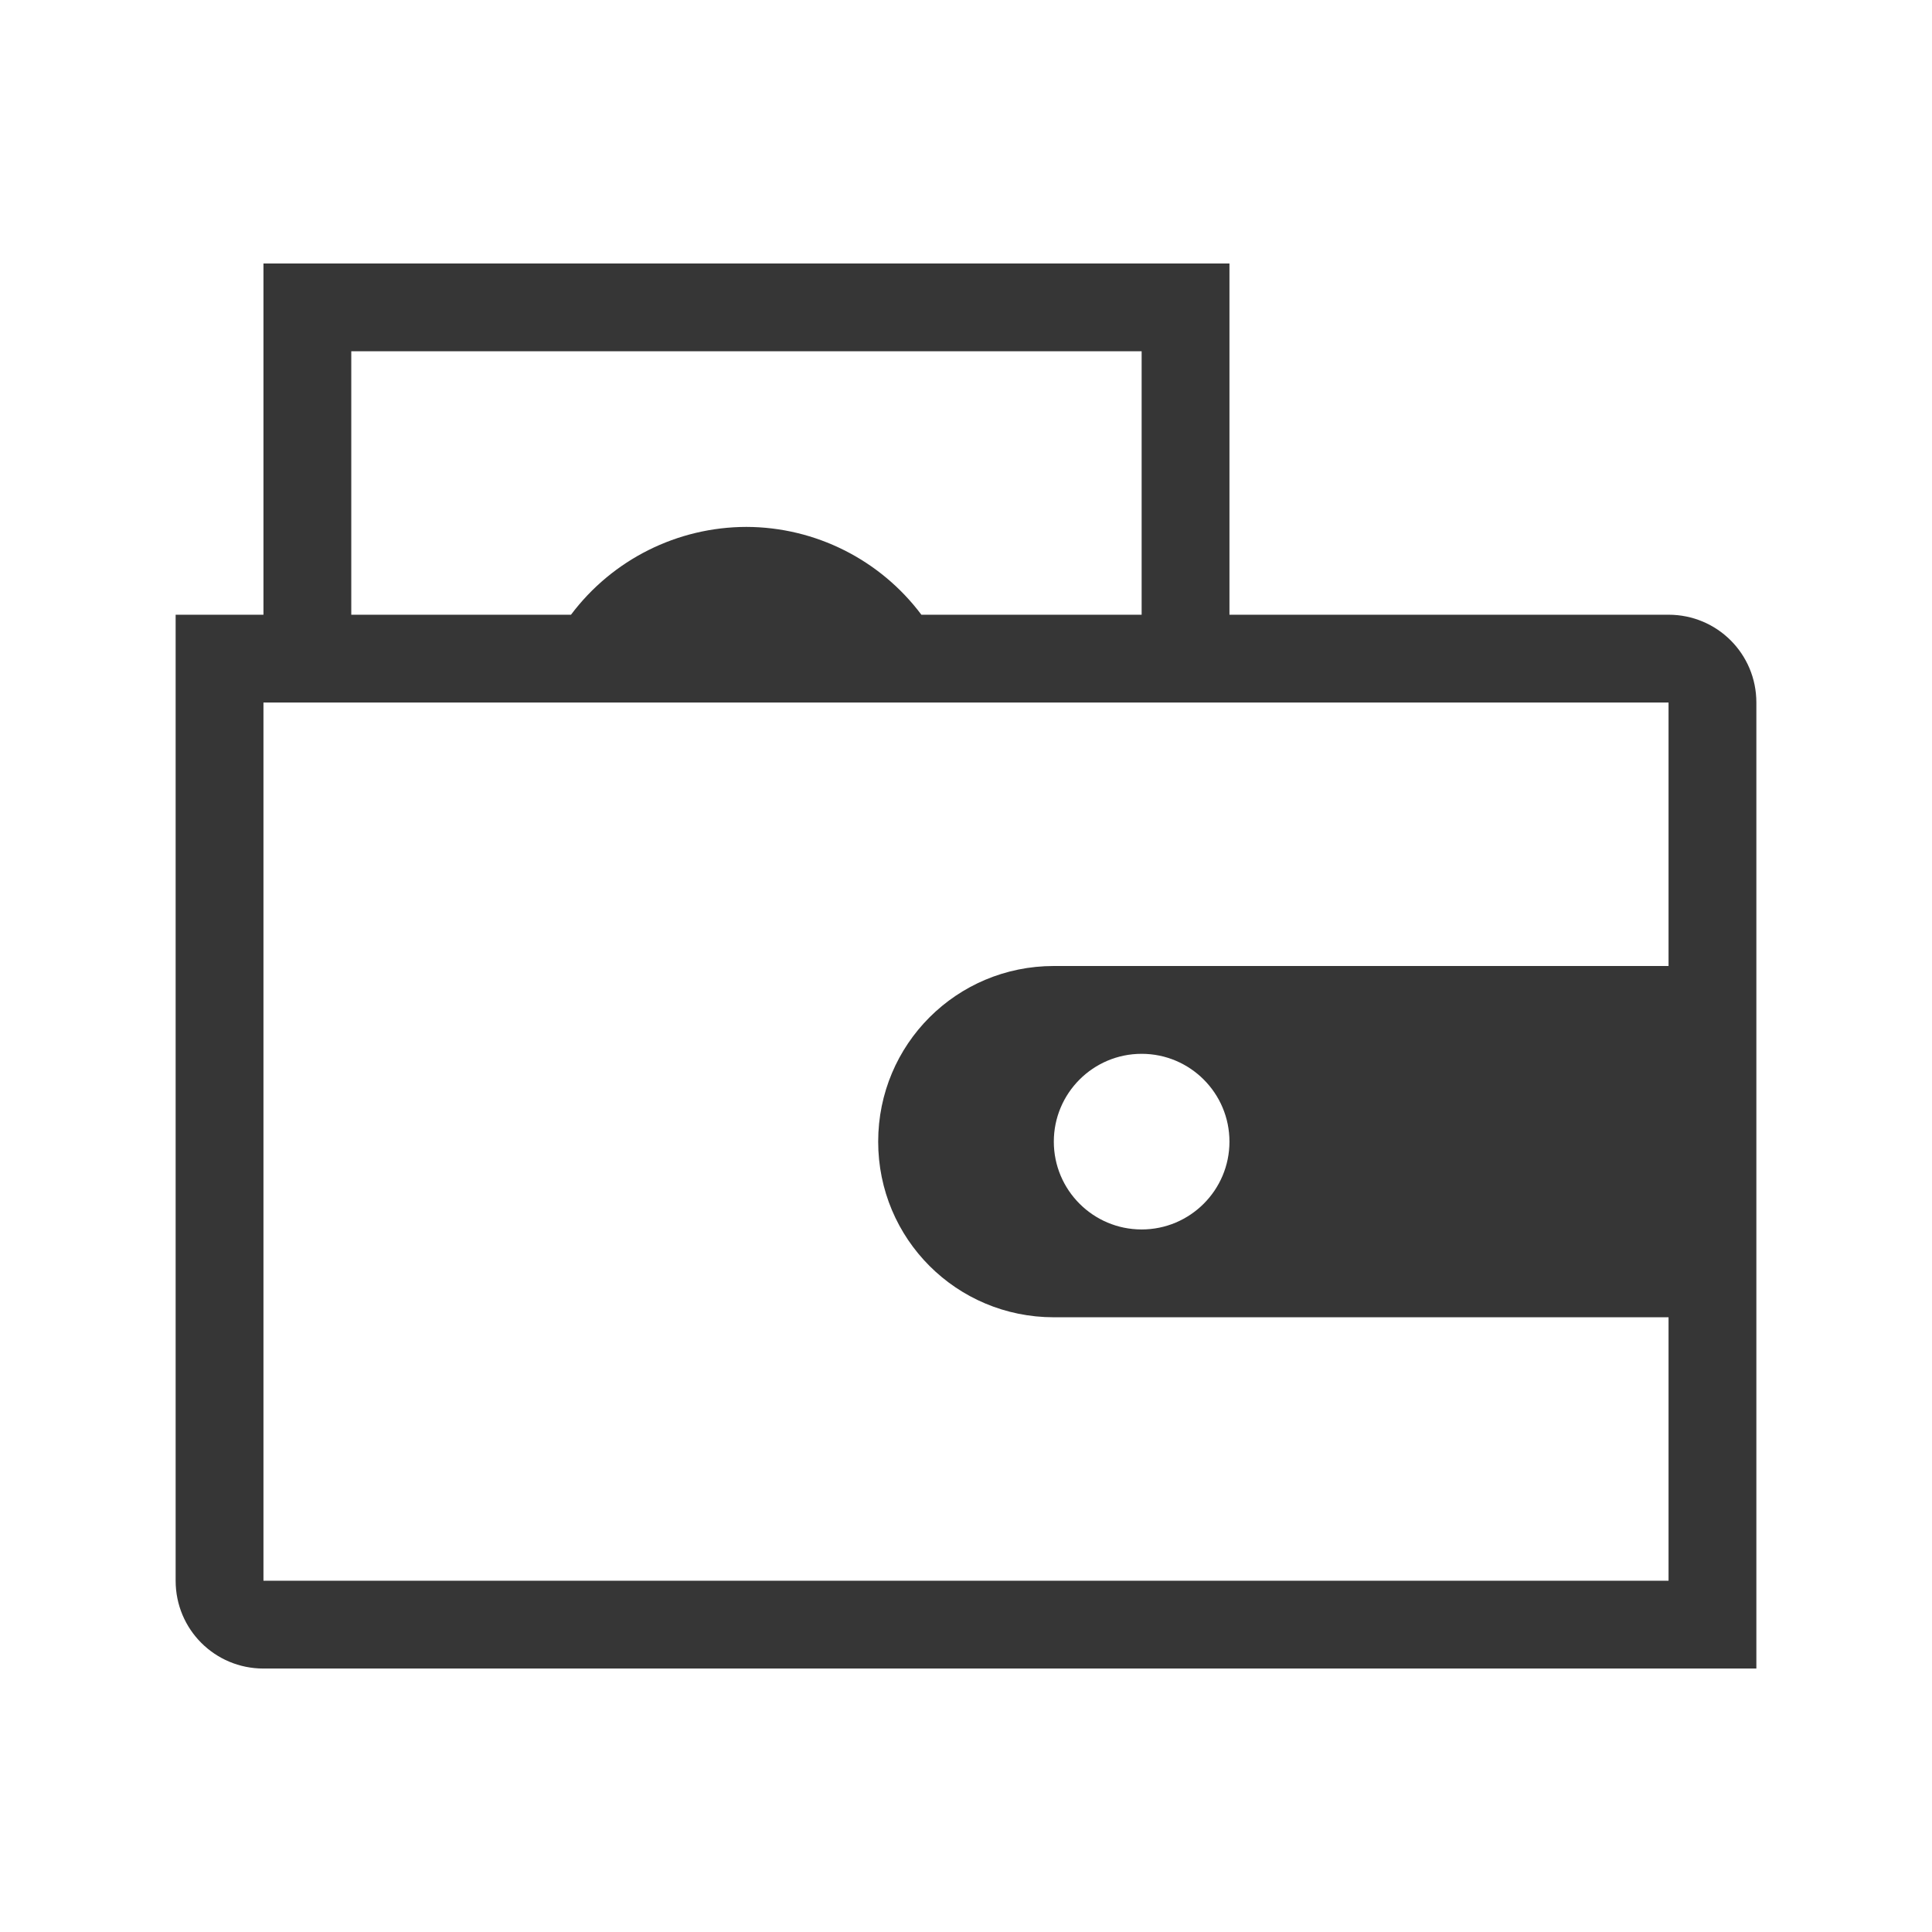
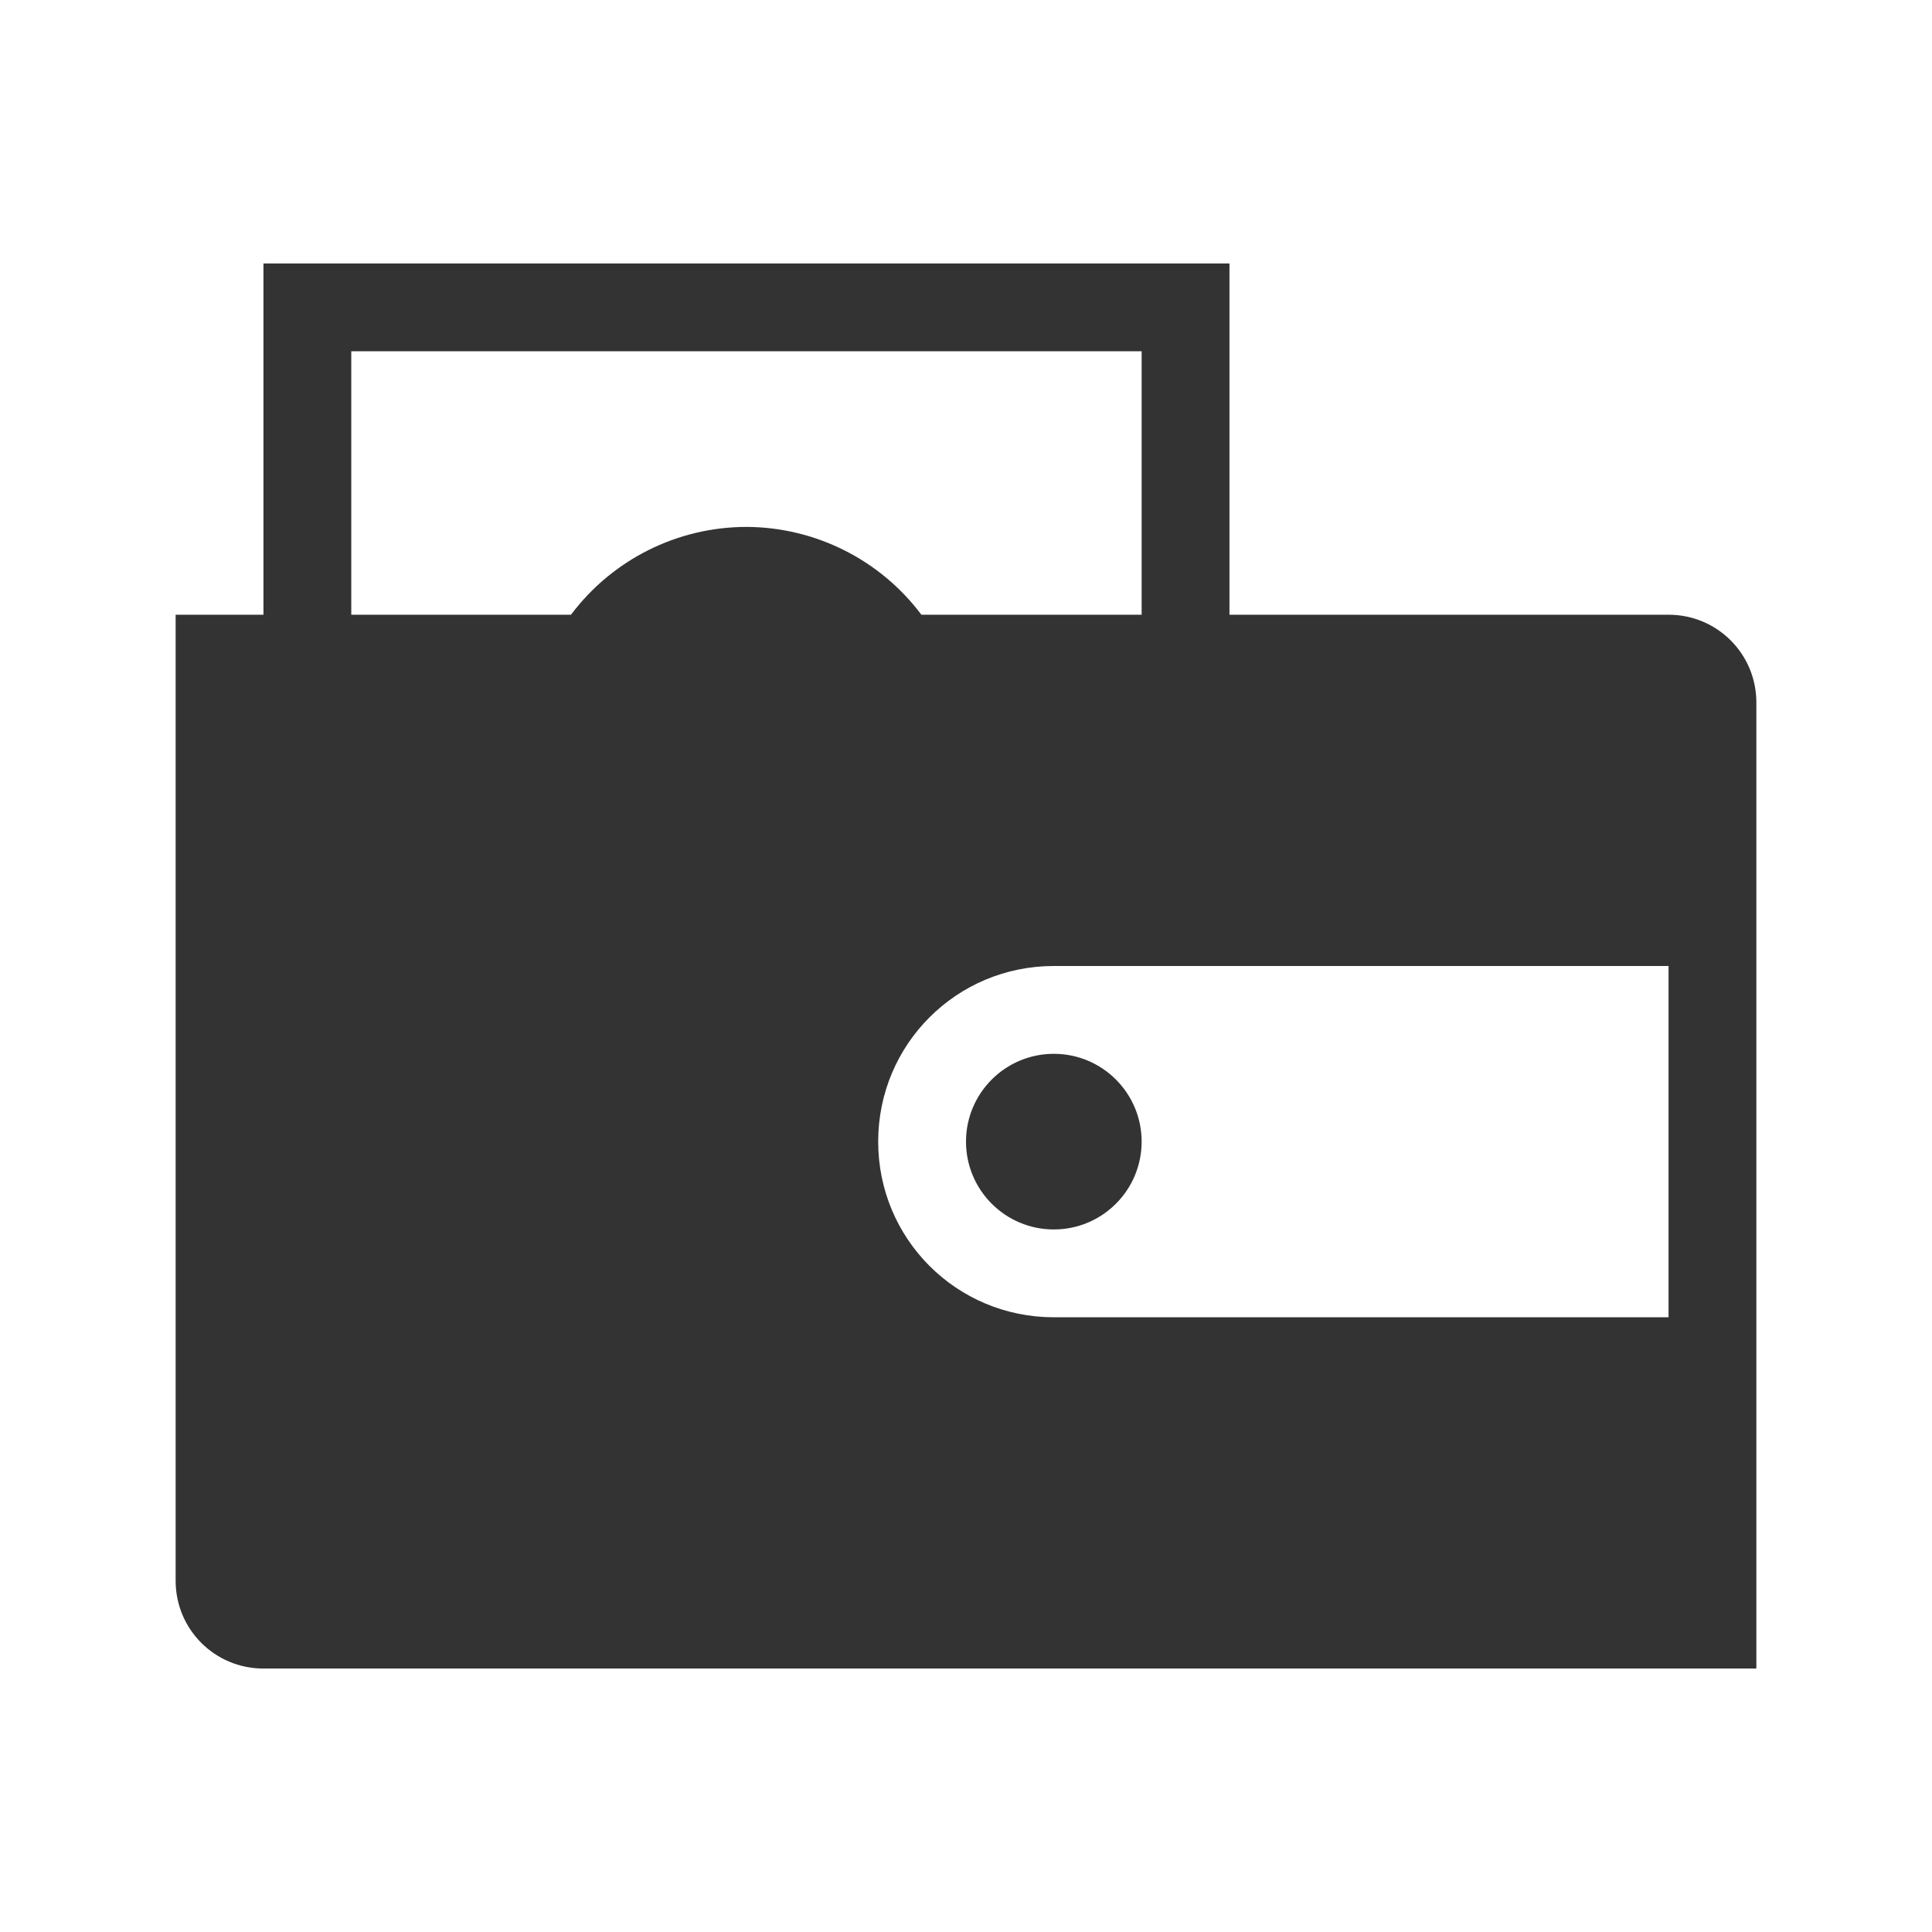
- <svg xmlns="http://www.w3.org/2000/svg" height="100%" width="100%" version="1.1" id="svg" viewBox="0 0 22 22">
-   <defs id="defs81">
-     <style type="text/css" id="current-color-scheme">
-       .ColorScheme-Text {
-         color:#7B7C7E;
-       }
-       .ColorScheme-Background{
-         color:#EFF0F1;
-       }
-       .ColorScheme-Highlight{
-         color:#3DAEE6;
-       }
-       .ColorScheme-ViewText {
-         color:#7B7C7E;
-       }
-       .ColorScheme-ViewBackground{
-         color:#FCFCFC;
-       }
-       .ColorScheme-ViewHover {
-         color:#3DAEE6;
-       }
-       .ColorScheme-ViewFocus{
-         color:#1E92FF;
-       }
-       .ColorScheme-ButtonText {
-         color:#7B7C7E;
-       }
-       .ColorScheme-ButtonBackground{
-         color:#EFF0F1;
-       }
-       .ColorScheme-ButtonHover {
-         color:#3DAEE6;
-       }
-       .ColorScheme-ButtonFocus{
-         color:#1E92FF;
-       }
- </style>
-     <style id="style3" type="text/css">
-       .ColorScheme-Text {
-         color:#31363b;
-       }
-       .ColorScheme-Background {
-         color:#eff0f1;
-       }
-       .ColorScheme-Highlight {
-         color:#3daee9;
-       }
-       .ColorScheme-ViewText {
-         color:#31363b;
-       }
-       .ColorScheme-ViewBackground {
-         color:#fcfcfc;
-       }
-       .ColorScheme-ViewHover {
-         color:#93cee9;
-       }
-       .ColorScheme-ViewFocus{
-         color:#3daee9;
-       }
-       .ColorScheme-ButtonText {
-         color:#31363b;
-       }
-       .ColorScheme-ButtonBackground {
-         color:#eff0f1;
-       }
-       .ColorScheme-ButtonHover {
-         color:#93cee9;
-       }
-       .ColorScheme-ButtonFocus{
-         color:#3daee9;
-       }
-       </style>
+ <svg xmlns="http://www.w3.org/2000/svg" id="svg" version="1.1" viewBox="0 0 22 22">
+   <defs>
+     <style id="current-color-scheme" type="text/css">.ColorScheme-Text{color:#333333}</style>
  </defs>
  <g id="wallet-open">
-     <path class="ColorScheme-Text" style="opacity:1;fill:#363636;fill-opacity:1;stroke:none" d="M 3,3 3,7 2,7 2,8 2,18 c 0,0.554 0.446,1 1,1 l 16,0 1,0 0,-1 0,-10 C 20,7.446 19.554,7 19,7 l -5,0 0,-4 z m 1,1 9,0 0,3 -2.508,0 C 10.022,6.373 9.284,6.002 8.5,6 7.714,6.001 6.974,6.371 6.502,7 L 4,7 Z M 3,8 4,8 6.051,8 10.945,8 13,8 l 1,0 5,0 0,3 -2,0 -5,0 c -1.108,0 -2,0.892 -2,2 0,1.108 0.892,2 2,2 l 5,0 2,0 0,3 -16,0 z m 10,4 c 0.552,0 1,0.448 1,1 0,0.552 -0.448,1 -1,1 -0.552,0 -1,-0.448 -1,-1 0,-0.552 0.448,-1 1,-1 z" id="rect4188" />
-     <rect style="opacity:1;fill:none;fill-opacity:1;stroke:none" id="rect4216" width="22" height="22" x="0" y="0" />
+     <path d="m3 3v4h-1v11c0 0.554 0.446 1 1 1h17v-11c0-0.554-0.446-1-1-1h-5v-4h-11zm1 1h9v3h-2.508c-0.47-0.627-1.208-0.997-1.992-1-0.786 6.291e-4 -1.526 0.371-1.998 1h-2.502v-3zm8 7h7v4h-7c-1.108 0-2-0.892-2-2s0.892-2 2-2zm0 1a1 1 0 0 0-1 1 1 1 0 0 0 1 1 1 1 0 0 0 1-1 1 1 0 0 0-1-1z" color="#333333" fill="currentColor" />
+     <path d="M0 0h22v22H0z" fill="none" />
  </g>
-   <g id="wallet-closed">
-     <path class="ColorScheme-Text" id="path4200" d="m 24,7 0,1 0,10 c 0,0.554 0.446,1 1,1 l 16,0 1,0 0,-1 0,-10 C 42,7.446 41.554,7 41,7 L 25,7 Z m 1,1 16,0 0,3 -2,0 -5,0 c -1.108,0 -2,0.892 -2,2 0,1.108 0.892,2 2,2 l 5,0 2,0 0,3 -16,0 z m 10,4 c 0.552,0 1,0.448 1,1 0,0.552 -0.448,1 -1,1 -0.552,0 -1,-0.448 -1,-1 0,-0.552 0.448,-1 1,-1 z" style="opacity:1;fill:#363636;fill-opacity:1;stroke:none" />
-     <rect style="opacity:1;fill:none;fill-opacity:1;stroke:none" id="rect4222" width="22" height="22" x="22" y="0" />
+   <g id="wallet-closed" transform="translate(28)">
+     <path transform="translate(-28)" d="m30 7v11c0 0.554 0.446 1 1 1h17v-11c0-0.554-0.446-1-1-1h-3-2-1-2.508-3.99-2.502-1-1zm10 4h7v4h-7c-1.108 0-2-0.892-2-2s0.892-2 2-2zm0 1a1 1 0 0 0-1 1 1 1 0 0 0 1 1 1 1 0 0 0 1-1 1 1 0 0 0-1-1z" color="#333333" fill="currentColor" />
+     <path d="m0 0h22v22h-22z" fill="none" />
  </g>
</svg>
